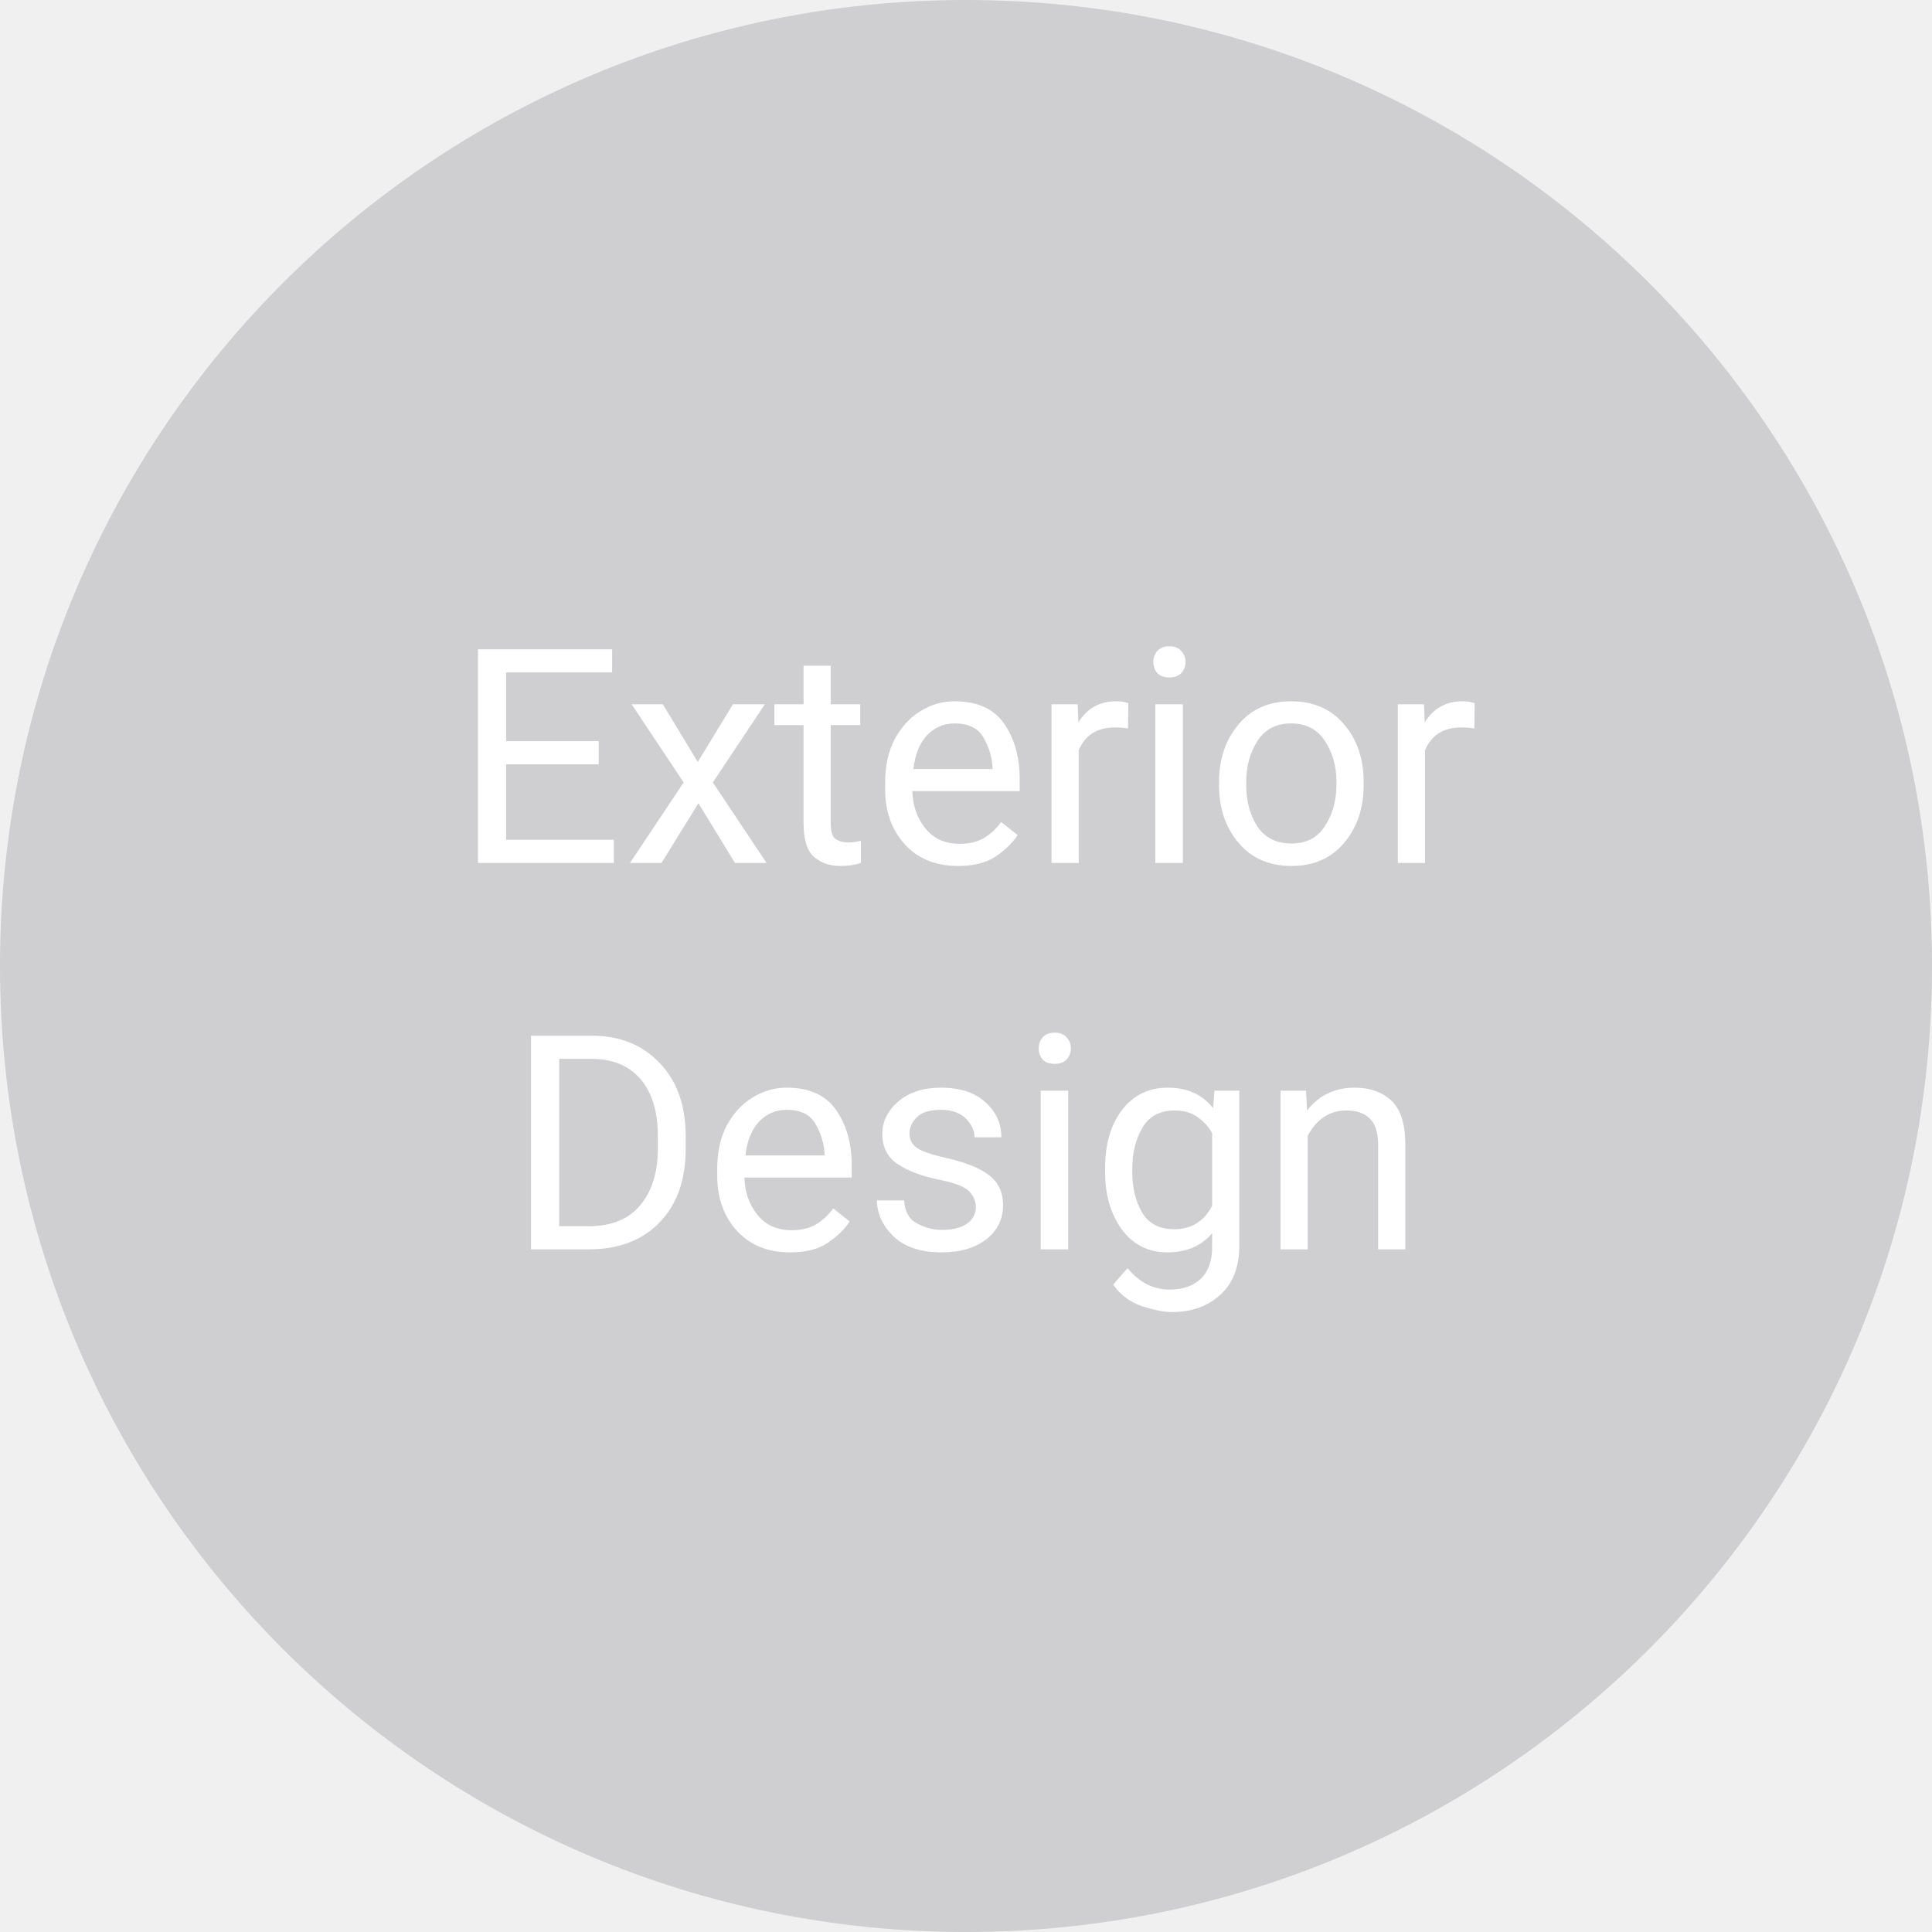
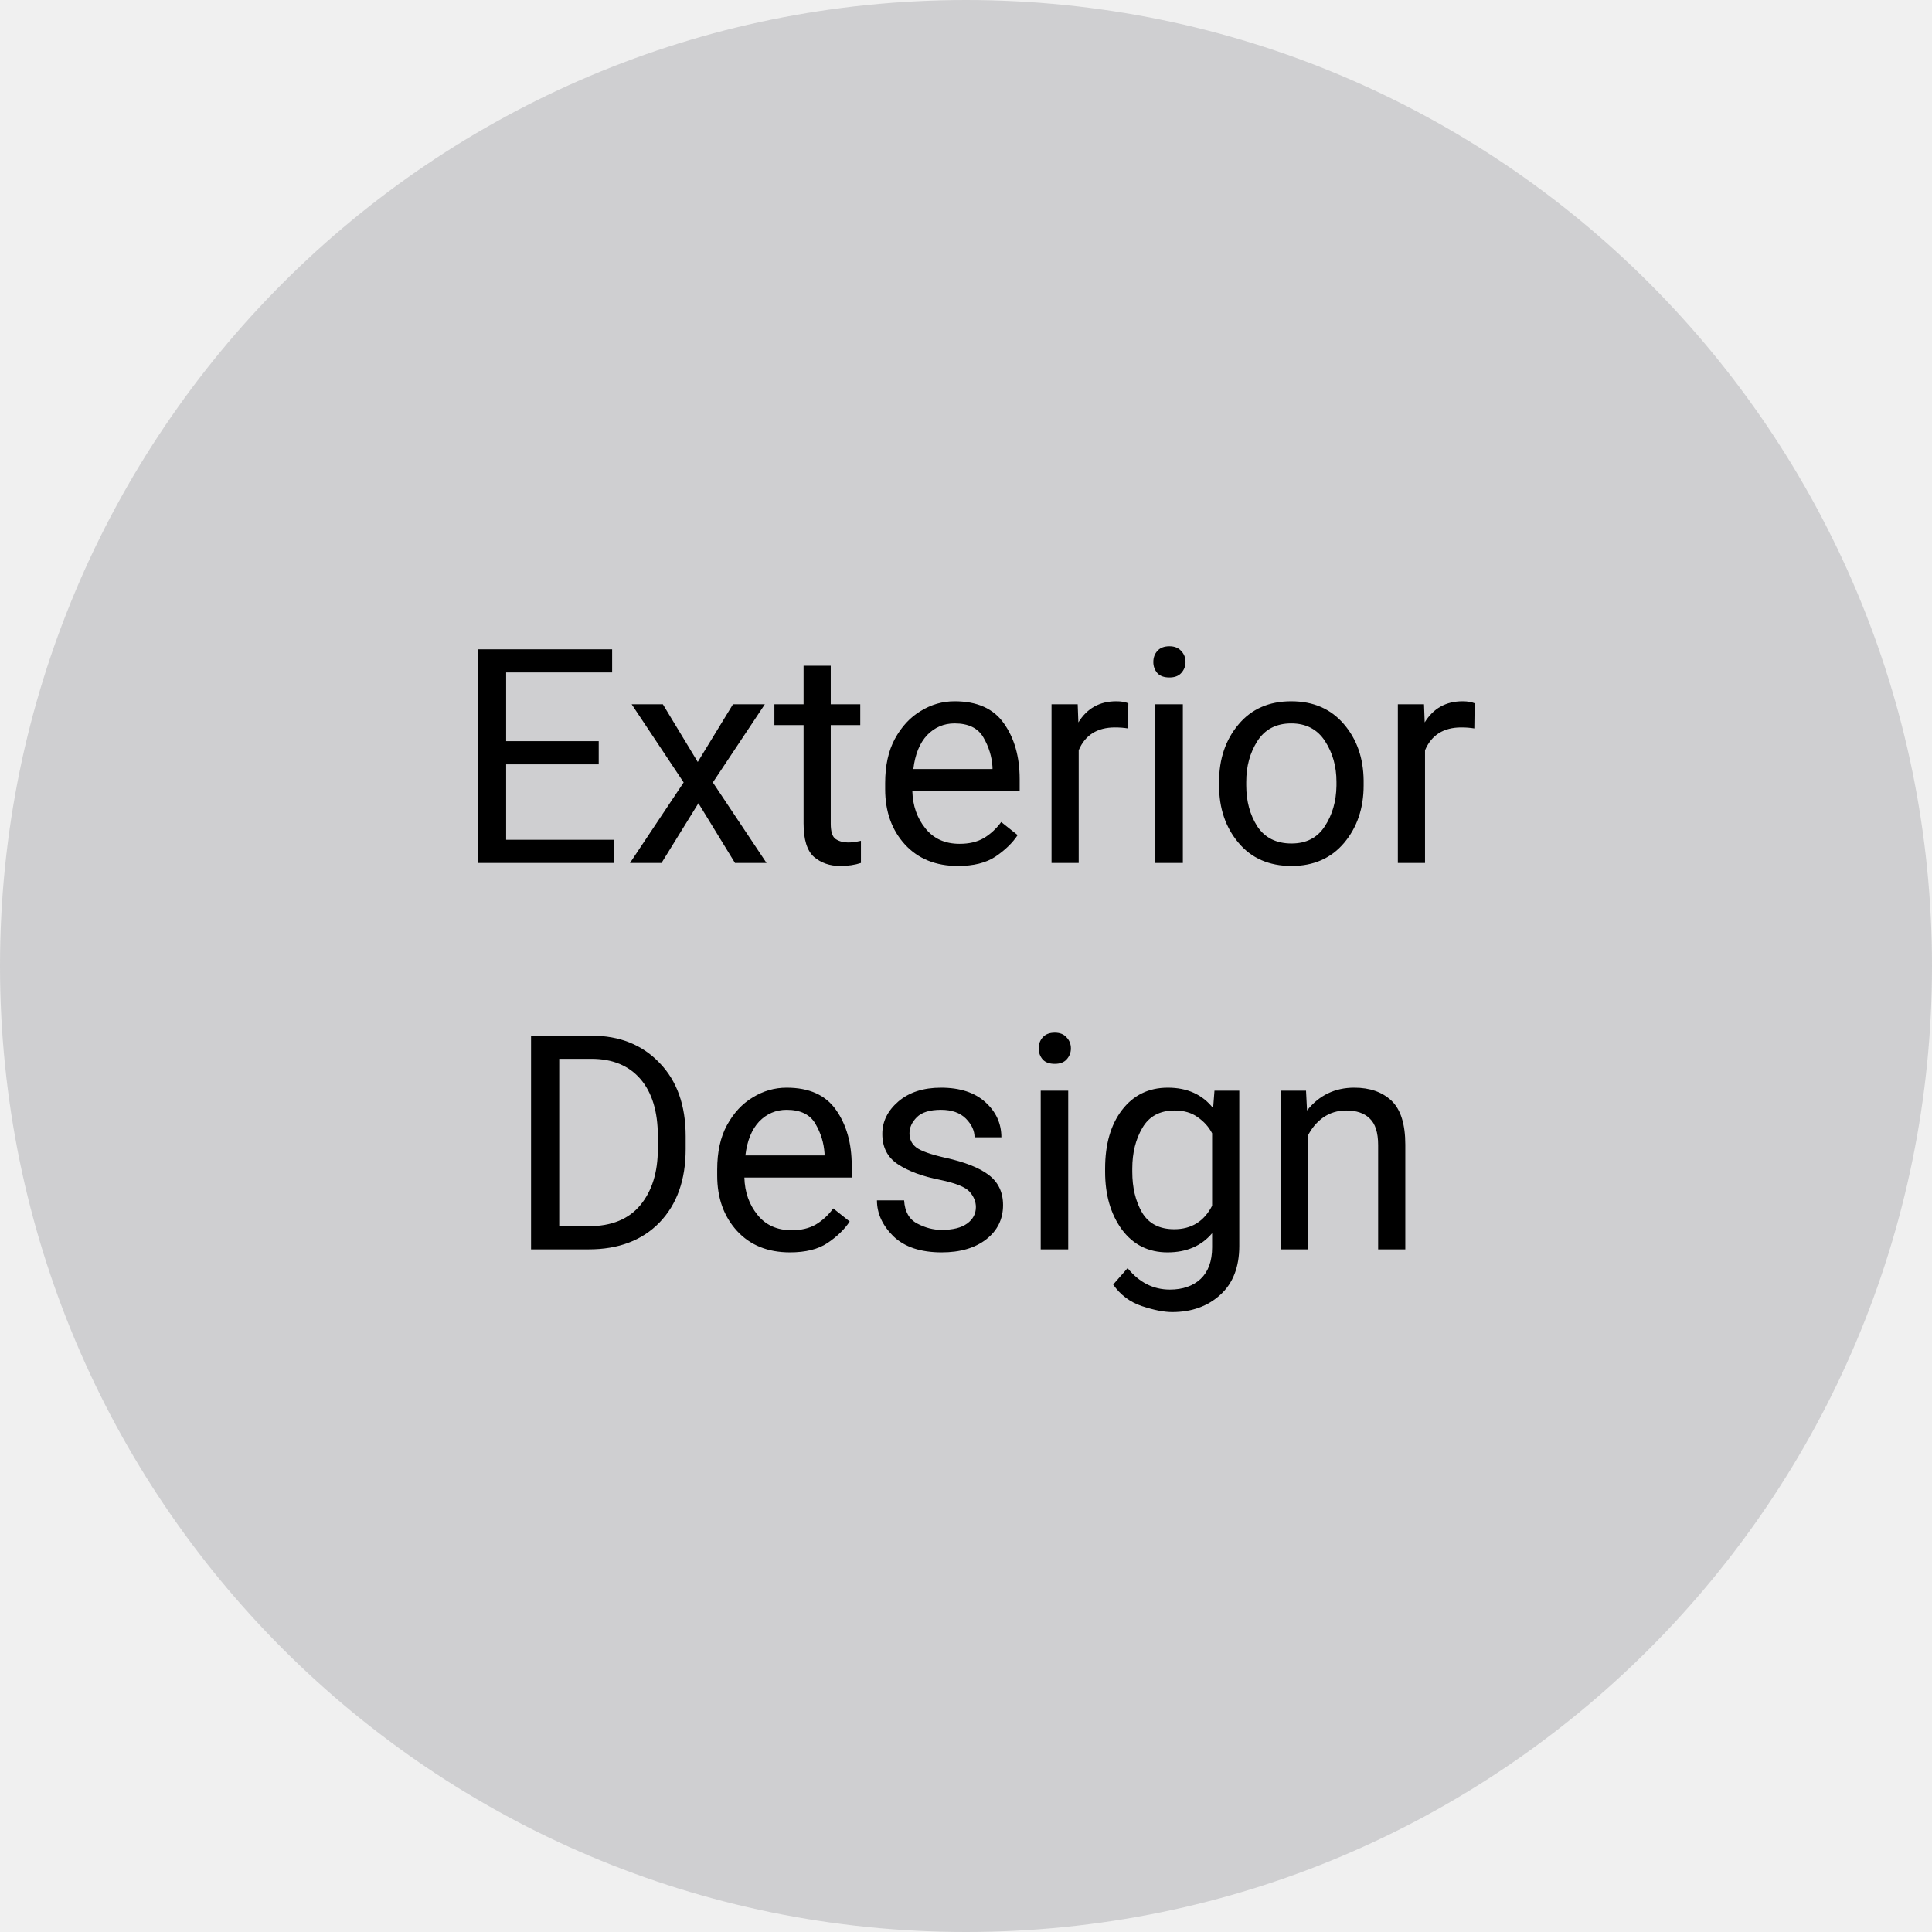
<svg xmlns="http://www.w3.org/2000/svg" width="90px" height="90px" viewBox="0 0 90 90" version="1.1">
  <defs />
  <g id="Page-1" stroke="none" stroke-width="1" fill="none" fill-rule="evenodd">
    <g id="Preferences" transform="translate(-21, -561)" fill="#CFCFD1">
      <circle id="circle_svg" cx="66" cy="606" r="45" />
    </g>
  </g>
-   <text x="50%" y="40%" text-anchor="middle" dy="0.3em" font-size="14" font-family="Roboto" fill="#FFFFFF">Exterior</text>
-   <text x="50%" y="60%" text-anchor="middle" dy="0.3em" font-size="14" font-family="Roboto" fill="#FFFFFF">Design</text>
+   <text x="50%" y="40%" text-anchor="middle" dy="0.3em" font-size="14" font-family="Roboto" fill="#000000">Exterior</text>
+   <text x="50%" y="60%" text-anchor="middle" dy="0.3em" font-size="14" font-family="Roboto" fill="#000000">Design</text>
</svg>
